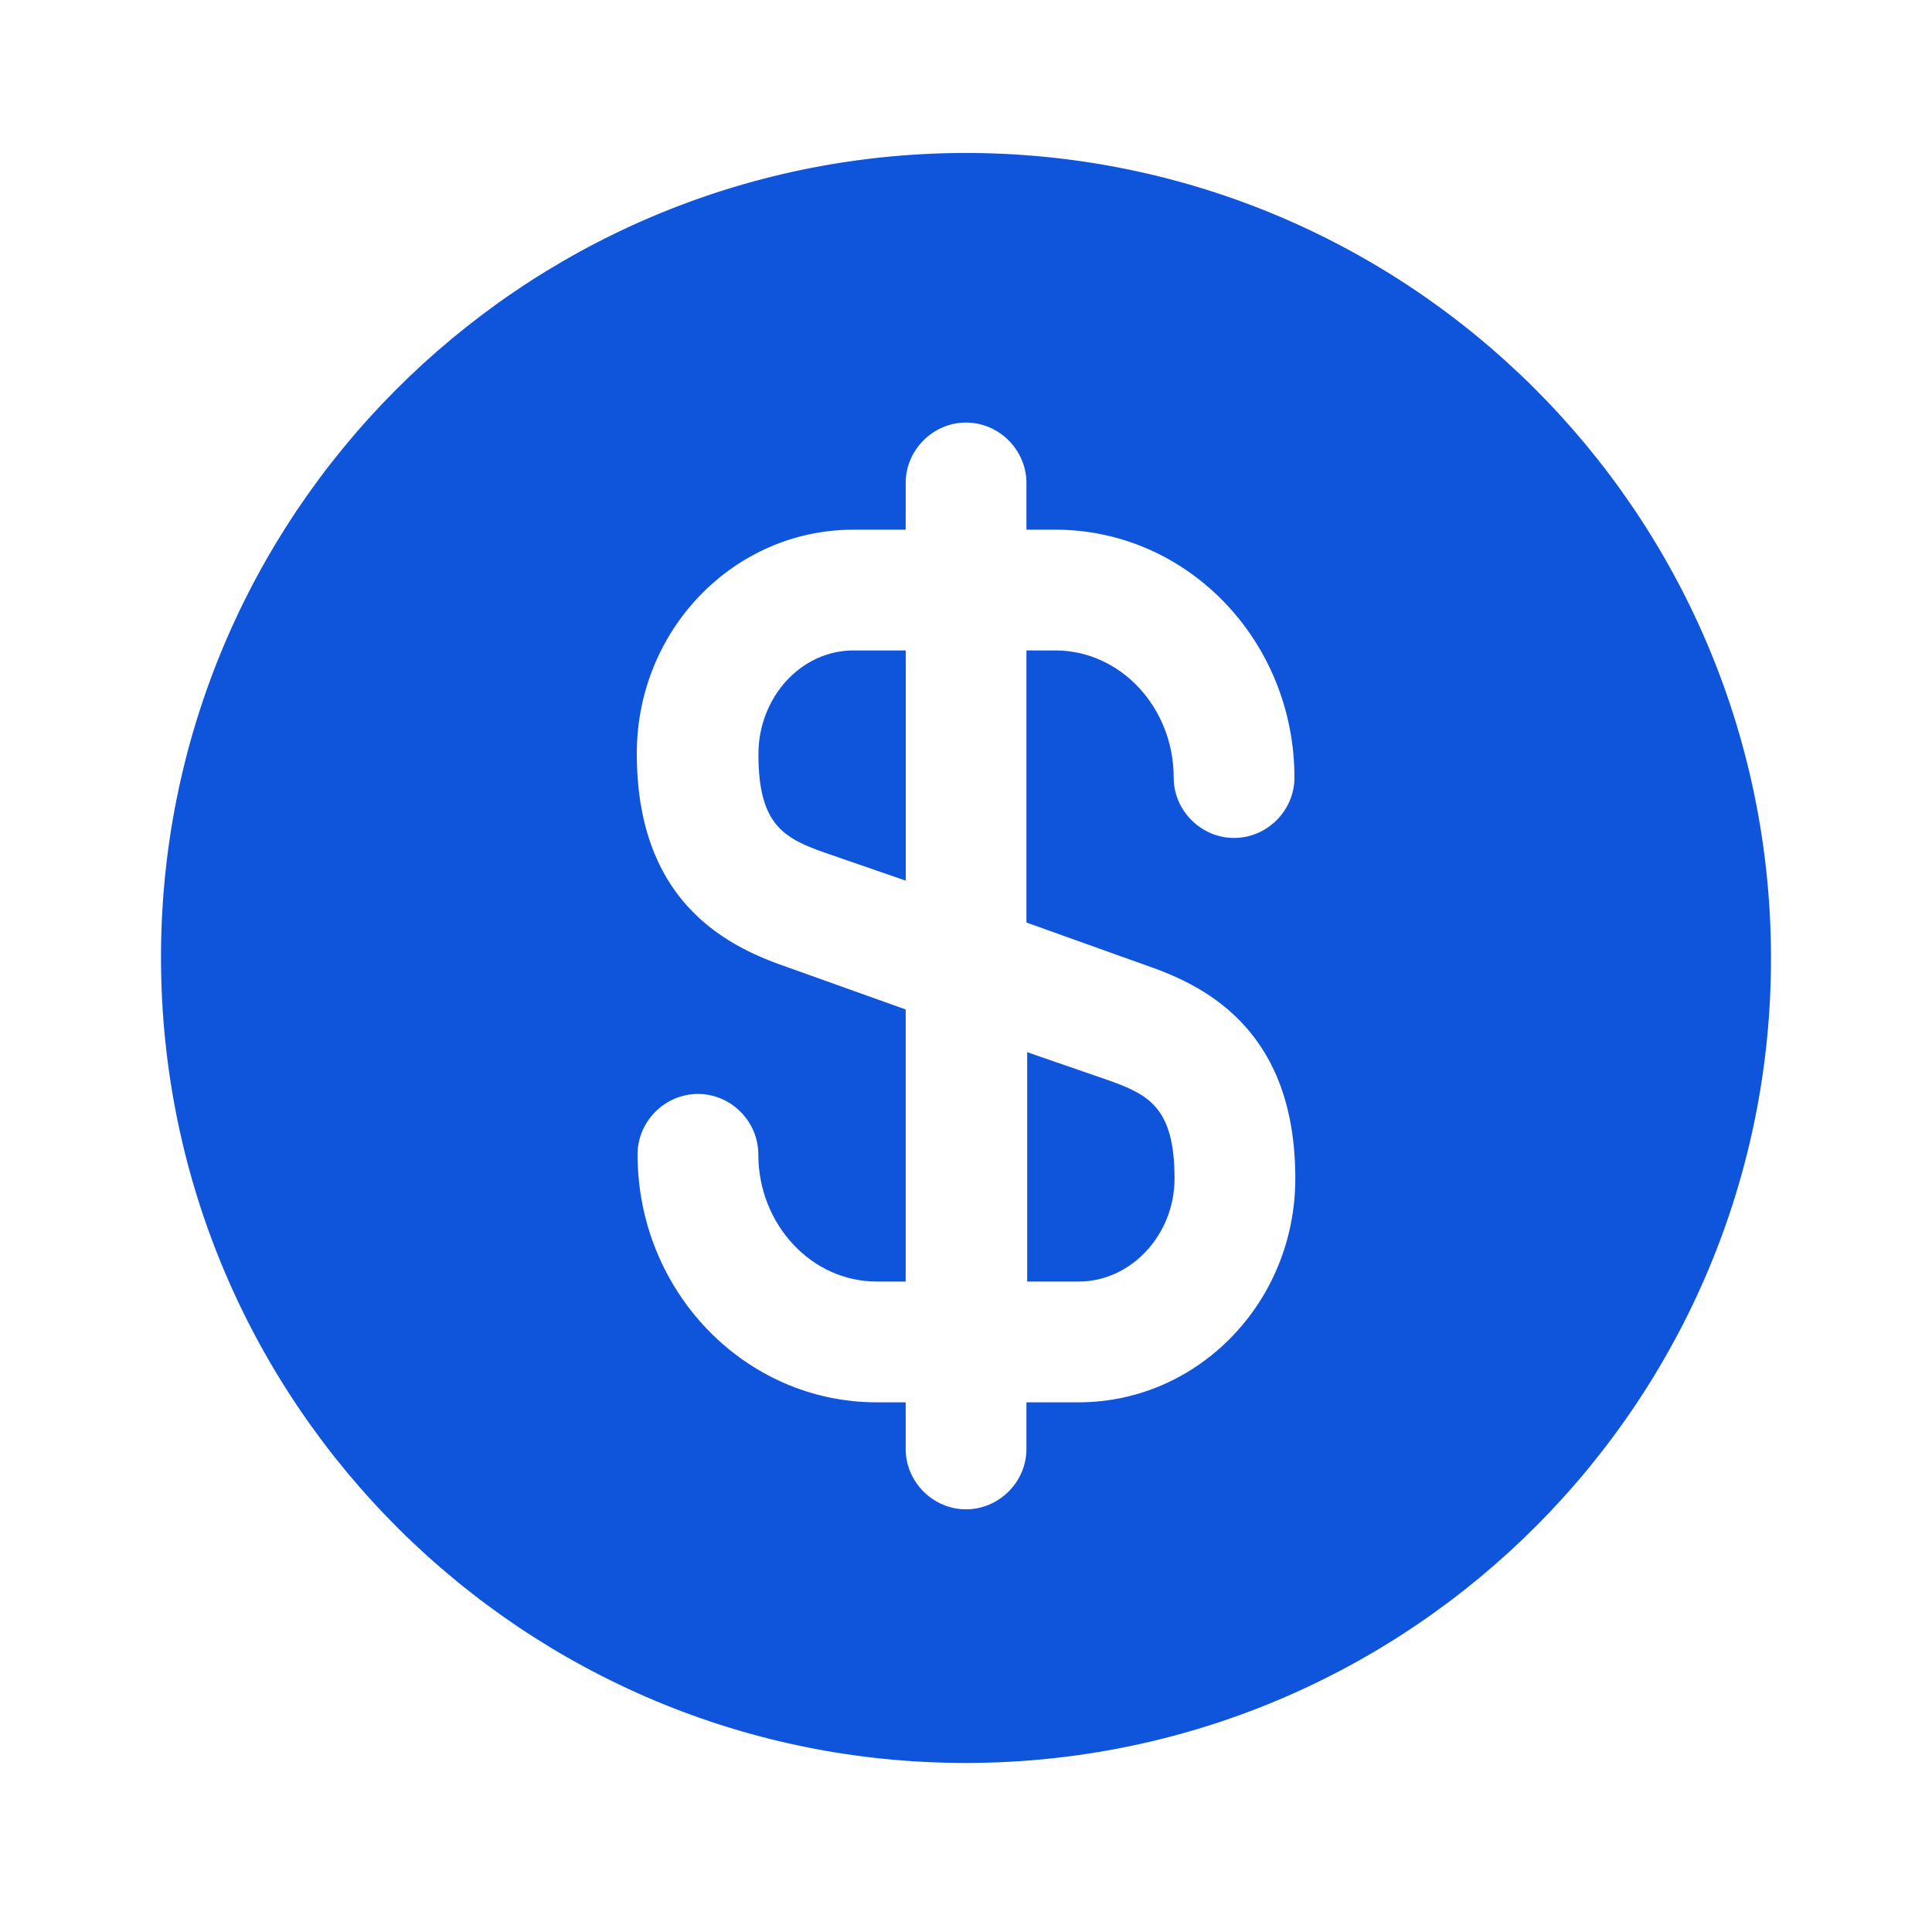
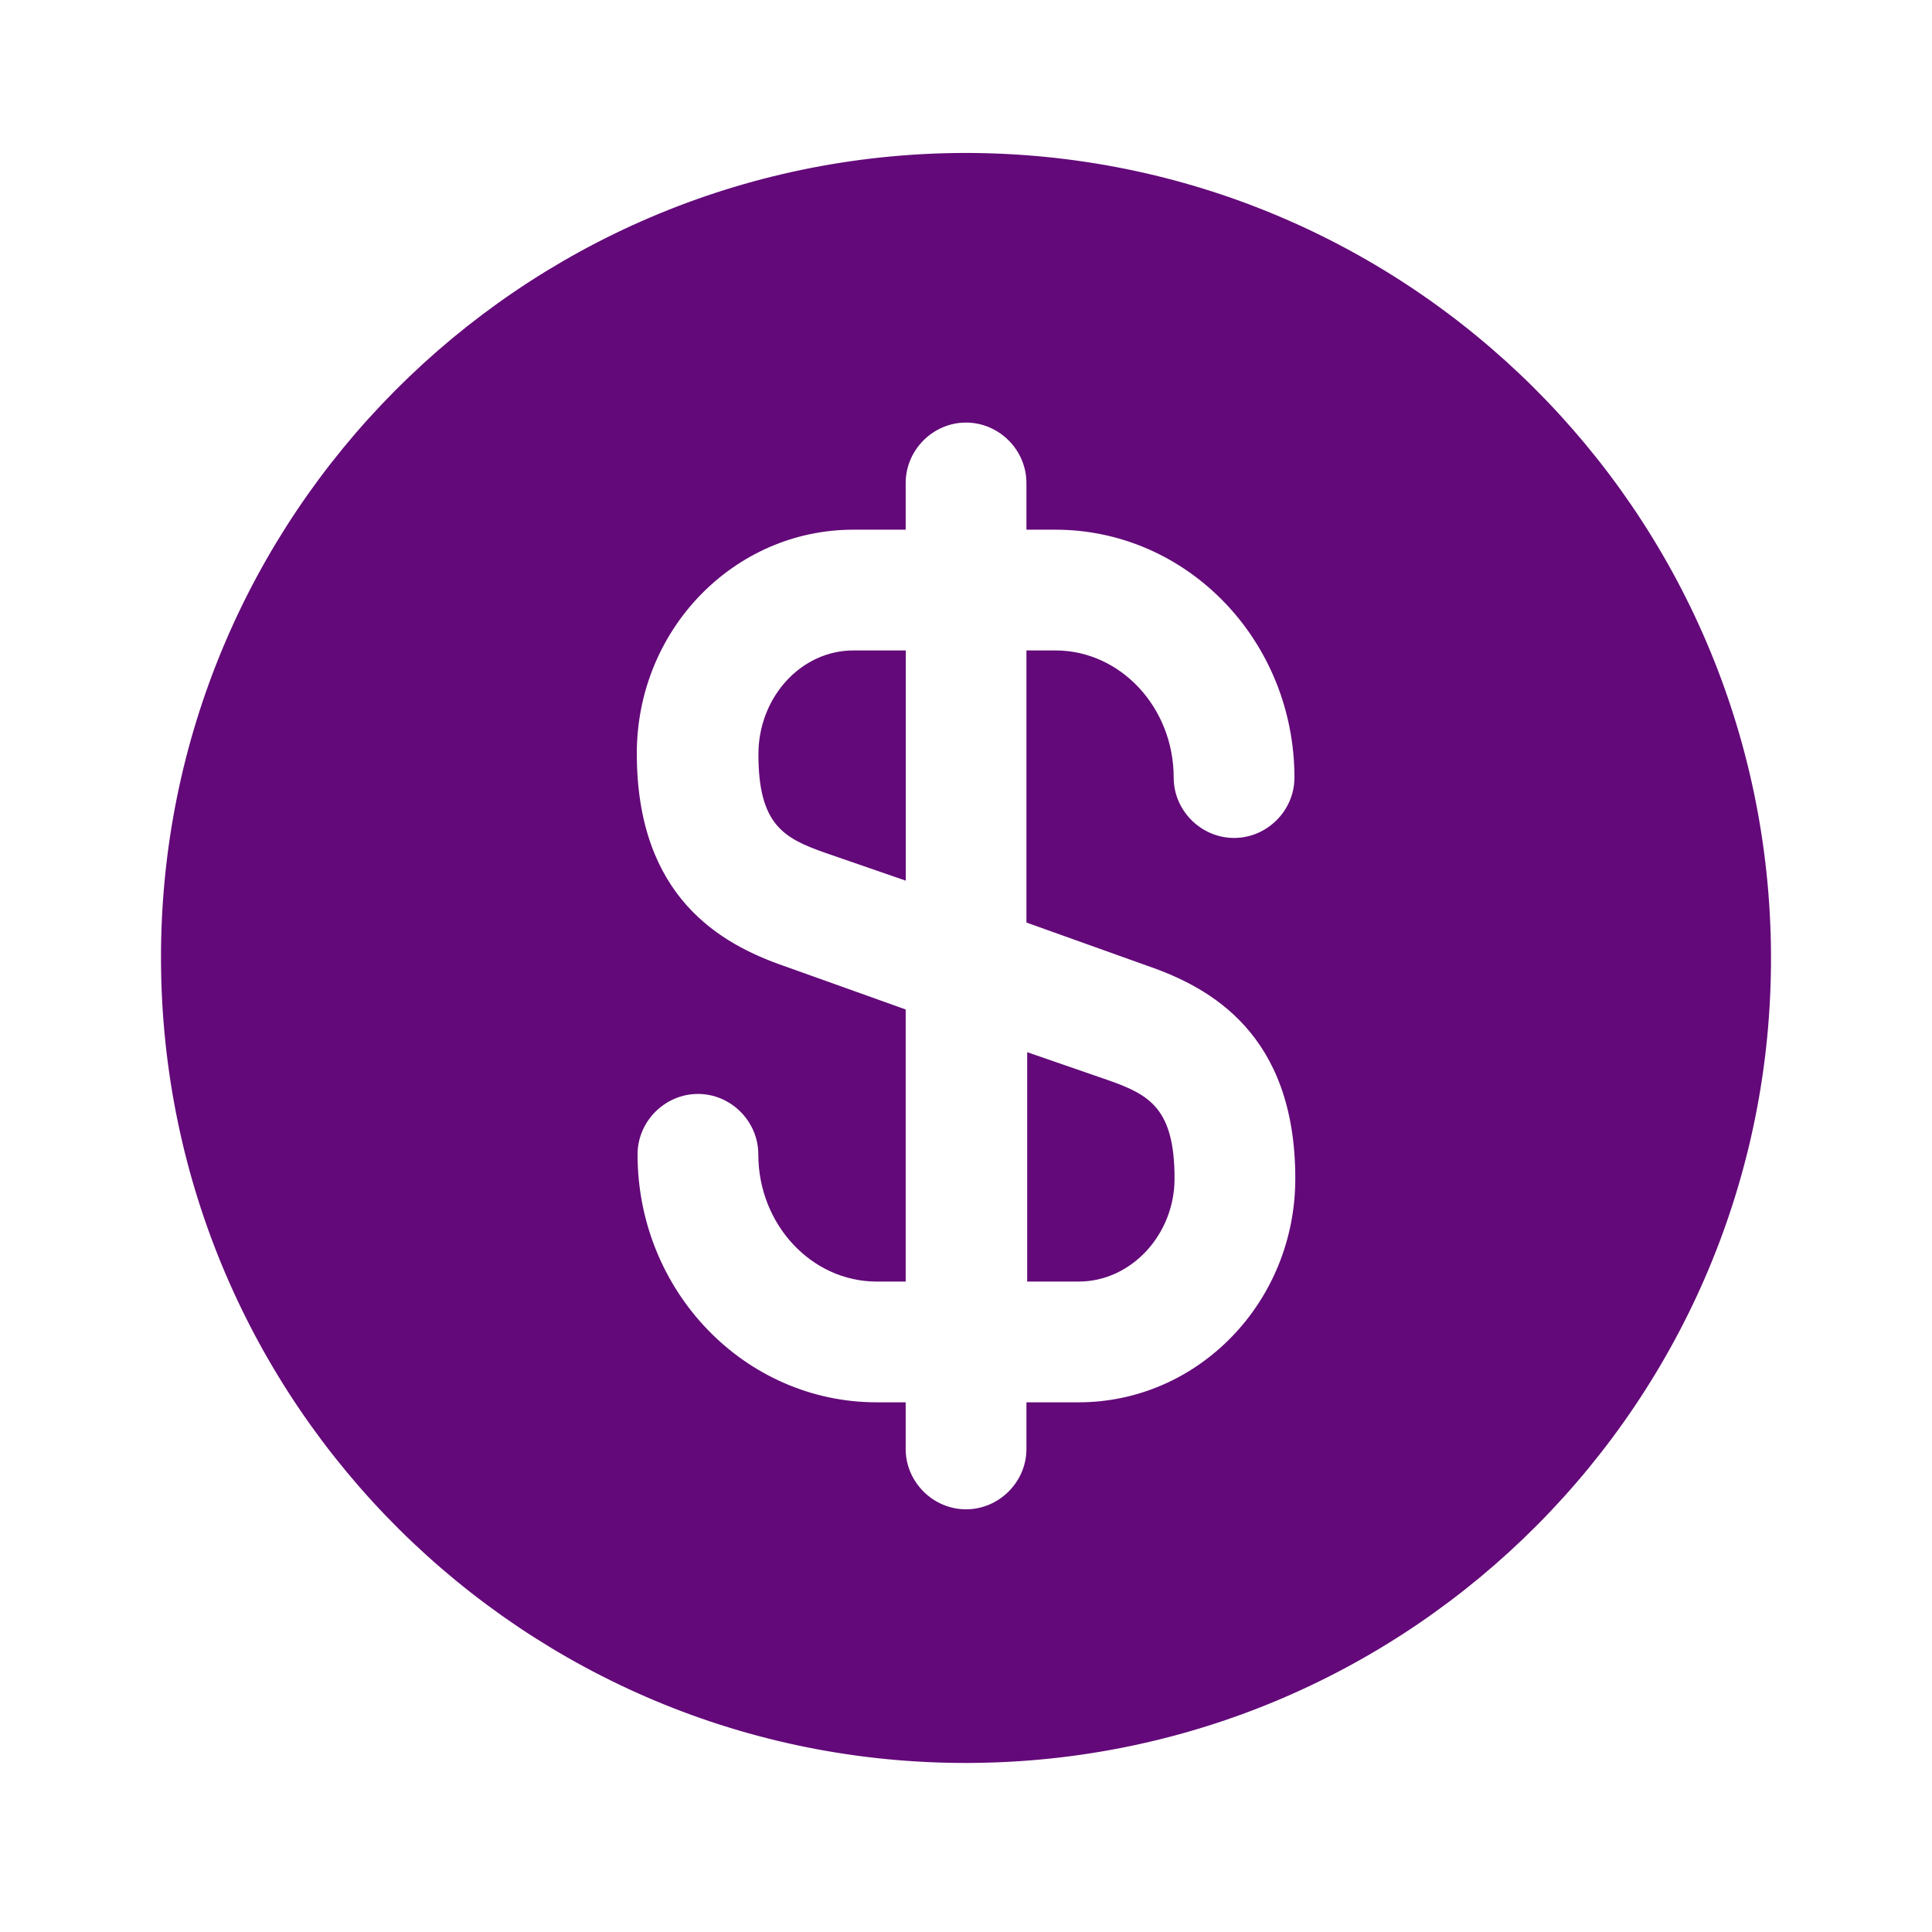
<svg xmlns="http://www.w3.org/2000/svg" width="18" height="18" viewBox="0 0 18 18" fill="none">
-   <path d="M9.562 11.94H10.05C10.537 11.94 10.943 11.505 10.943 10.98C10.943 10.328 10.71 10.2 10.328 10.065L9.57 9.803V11.94H9.562Z" fill="#0F55DC" />
-   <path d="M8.978 1.425C4.838 1.44 1.485 4.807 1.5 8.947C1.515 13.087 4.883 16.44 9.023 16.425C13.163 16.41 16.515 13.042 16.5 8.902C16.485 4.762 13.118 1.417 8.978 1.425ZM10.695 9C11.28 9.202 12.068 9.637 12.068 10.98C12.068 12.135 11.16 13.065 10.05 13.065H9.563V13.5C9.563 13.807 9.308 14.062 9 14.062C8.693 14.062 8.438 13.807 8.438 13.5V13.065H8.168C6.938 13.065 5.94 12.03 5.94 10.755C5.94 10.447 6.195 10.192 6.503 10.192C6.81 10.192 7.065 10.447 7.065 10.755C7.065 11.407 7.56 11.94 8.168 11.94H8.438V9.405L7.305 9C6.72 8.797 5.933 8.362 5.933 7.02C5.933 5.865 6.84 4.935 7.95 4.935H8.438V4.5C8.438 4.192 8.693 3.937 9 3.937C9.308 3.937 9.563 4.192 9.563 4.5V4.935H9.833C11.063 4.935 12.06 5.97 12.06 7.245C12.06 7.552 11.805 7.807 11.498 7.807C11.19 7.807 10.935 7.552 10.935 7.245C10.935 6.592 10.44 6.06 9.833 6.06H9.563V8.595L10.695 9Z" fill="#0F55DC" />
-   <path d="M7.066 7.028C7.066 7.68 7.299 7.808 7.681 7.943L8.439 8.205V6.06H7.951C7.464 6.06 7.066 6.495 7.066 7.028Z" fill="#0F55DC" />
+   <path d="M9.562 11.94H10.05C10.537 11.94 10.943 11.505 10.943 10.98C10.943 10.328 10.71 10.2 10.328 10.065L9.57 9.803V11.94H9.562Z" fill="#630979" />
+   <path d="M8.978 1.425C4.838 1.44 1.485 4.807 1.5 8.947C1.515 13.087 4.883 16.44 9.023 16.425C13.163 16.41 16.515 13.042 16.5 8.902C16.485 4.762 13.118 1.417 8.978 1.425ZM10.695 9C11.28 9.202 12.068 9.637 12.068 10.98C12.068 12.135 11.16 13.065 10.05 13.065H9.563V13.5C9.563 13.807 9.308 14.062 9 14.062C8.693 14.062 8.438 13.807 8.438 13.5V13.065H8.168C6.938 13.065 5.94 12.03 5.94 10.755C5.94 10.447 6.195 10.192 6.503 10.192C6.81 10.192 7.065 10.447 7.065 10.755C7.065 11.407 7.56 11.94 8.168 11.94H8.438V9.405L7.305 9C6.72 8.797 5.933 8.362 5.933 7.02C5.933 5.865 6.84 4.935 7.95 4.935H8.438V4.5C8.438 4.192 8.693 3.937 9 3.937C9.308 3.937 9.563 4.192 9.563 4.5V4.935H9.833C11.063 4.935 12.06 5.97 12.06 7.245C12.06 7.552 11.805 7.807 11.498 7.807C11.19 7.807 10.935 7.552 10.935 7.245C10.935 6.592 10.44 6.06 9.833 6.06H9.563V8.595L10.695 9Z" fill="#630979" />
+   <path d="M7.066 7.028C7.066 7.68 7.299 7.808 7.681 7.943L8.439 8.205V6.06H7.951C7.464 6.06 7.066 6.495 7.066 7.028Z" fill="#630979" />
</svg>
